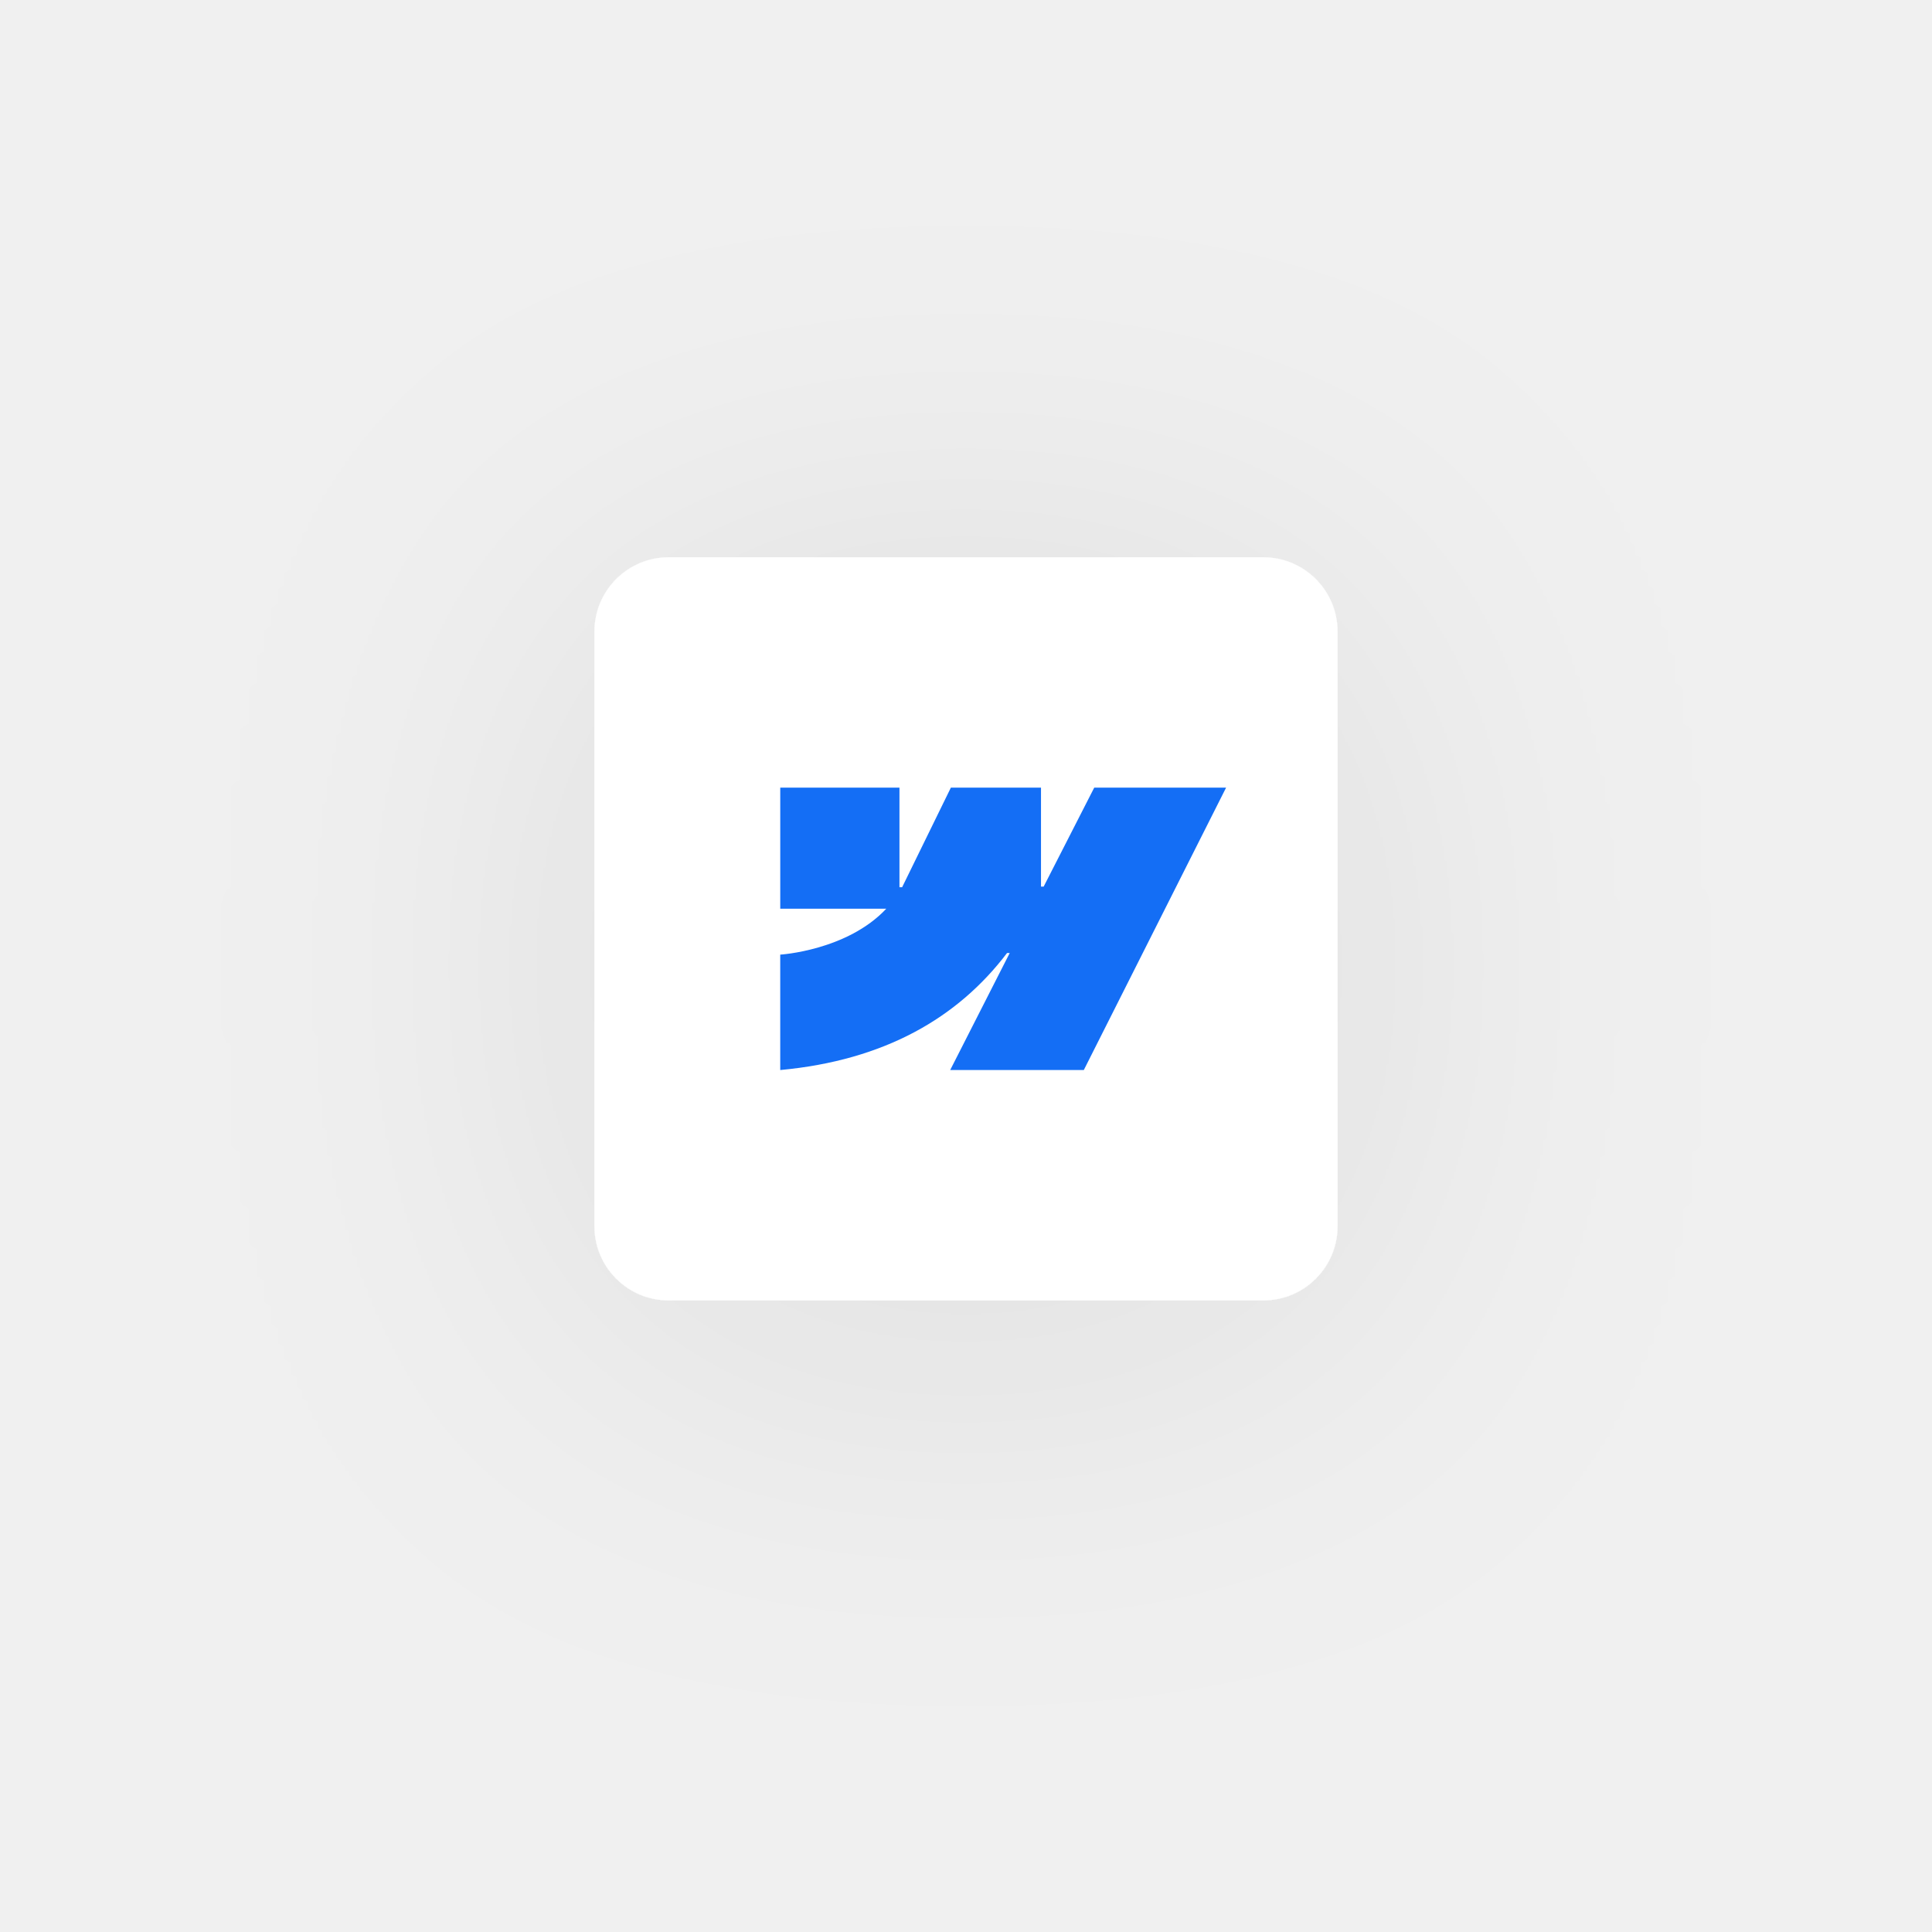
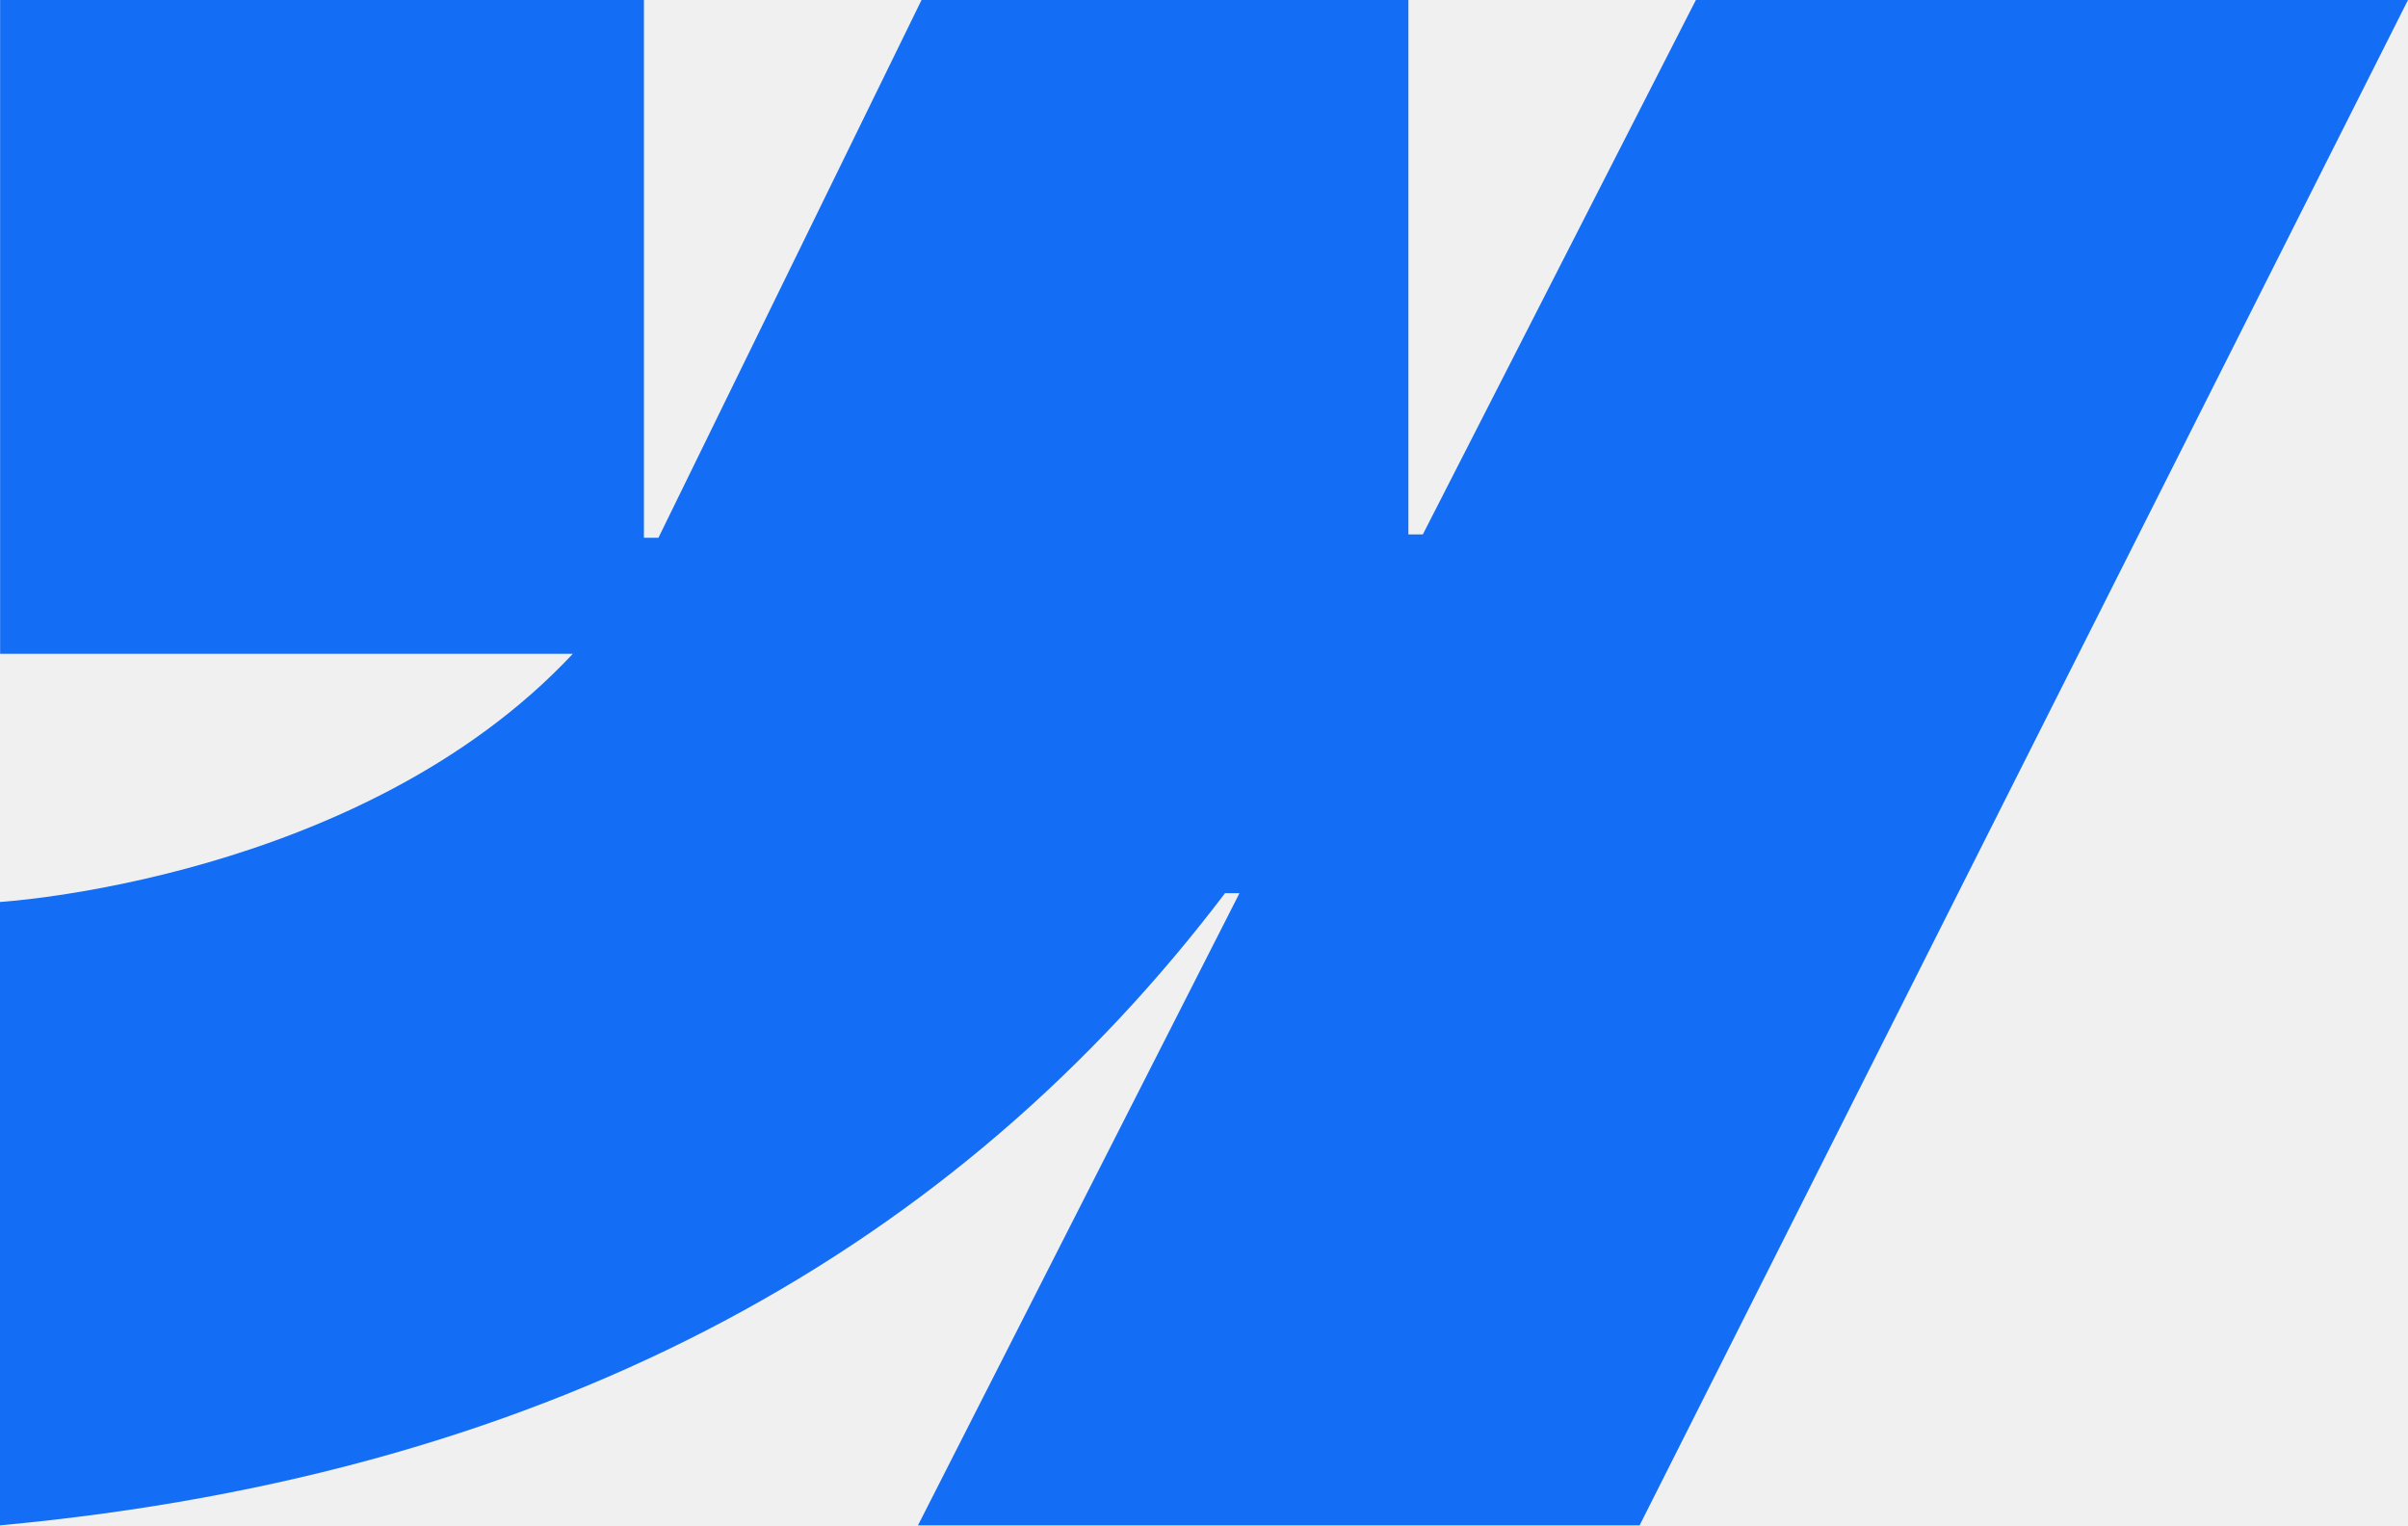
- <svg xmlns="http://www.w3.org/2000/svg" width="260" height="260" viewBox="0 0 260 260" fill="none">
-   <g filter="url(#filter0_d_21607_500)">
-     <rect x="80" y="75" width="100" height="100" rx="10" fill="white" />
-   </g>
-   <path fill-rule="evenodd" clip-rule="evenodd" d="M165 106L145.854 144H127.873L135.884 128.251H135.524C128.914 136.964 119.052 142.699 105 144V128.47C105 128.47 113.989 127.93 119.273 122.288H105.003V106H121.045V119.397H121.406L127.962 106H140.093V119.313H140.453L147.256 106H165Z" fill="#146EF5" />
-   <defs>
-     <filter id="filter0_d_21607_500" x="0" y="0" width="260" height="260" filterUnits="userSpaceOnUse" color-interpolation-filters="sRGB">
-       <feFlood flood-opacity="0" result="BackgroundImageFix" />
-       <feColorMatrix in="SourceAlpha" type="matrix" values="0 0 0 0 0 0 0 0 0 0 0 0 0 0 0 0 0 0 127 0" result="hardAlpha" />
-       <feOffset dy="5" />
-       <feGaussianBlur stdDeviation="40" />
-       <feComposite in2="hardAlpha" operator="out" />
-       <feColorMatrix type="matrix" values="0 0 0 0 0 0 0 0 0 0 0 0 0 0 0 0 0 0 0.08 0" />
-       <feBlend mode="normal" in2="BackgroundImageFix" result="effect1_dropShadow_21607_500" />
-       <feBlend mode="normal" in="SourceGraphic" in2="effect1_dropShadow_21607_500" result="shape" />
-     </filter>
-   </defs>
+ <svg xmlns="http://www.w3.org/2000/svg" width="60" height="38" viewBox="0 0 60 38" fill="none">
+   <path fill-rule="evenodd" clip-rule="evenodd" d="M60 0L40.854 38H22.873L30.884 22.251H30.524C23.914 30.964 14.052 36.699 0 38V22.47C0 22.47 8.989 21.93 14.273 16.288H0.003V0H16.045V13.397H16.406L22.962 0H35.093V13.313H35.453L42.256 0H60Z" fill="#146EF5" />
</svg>
